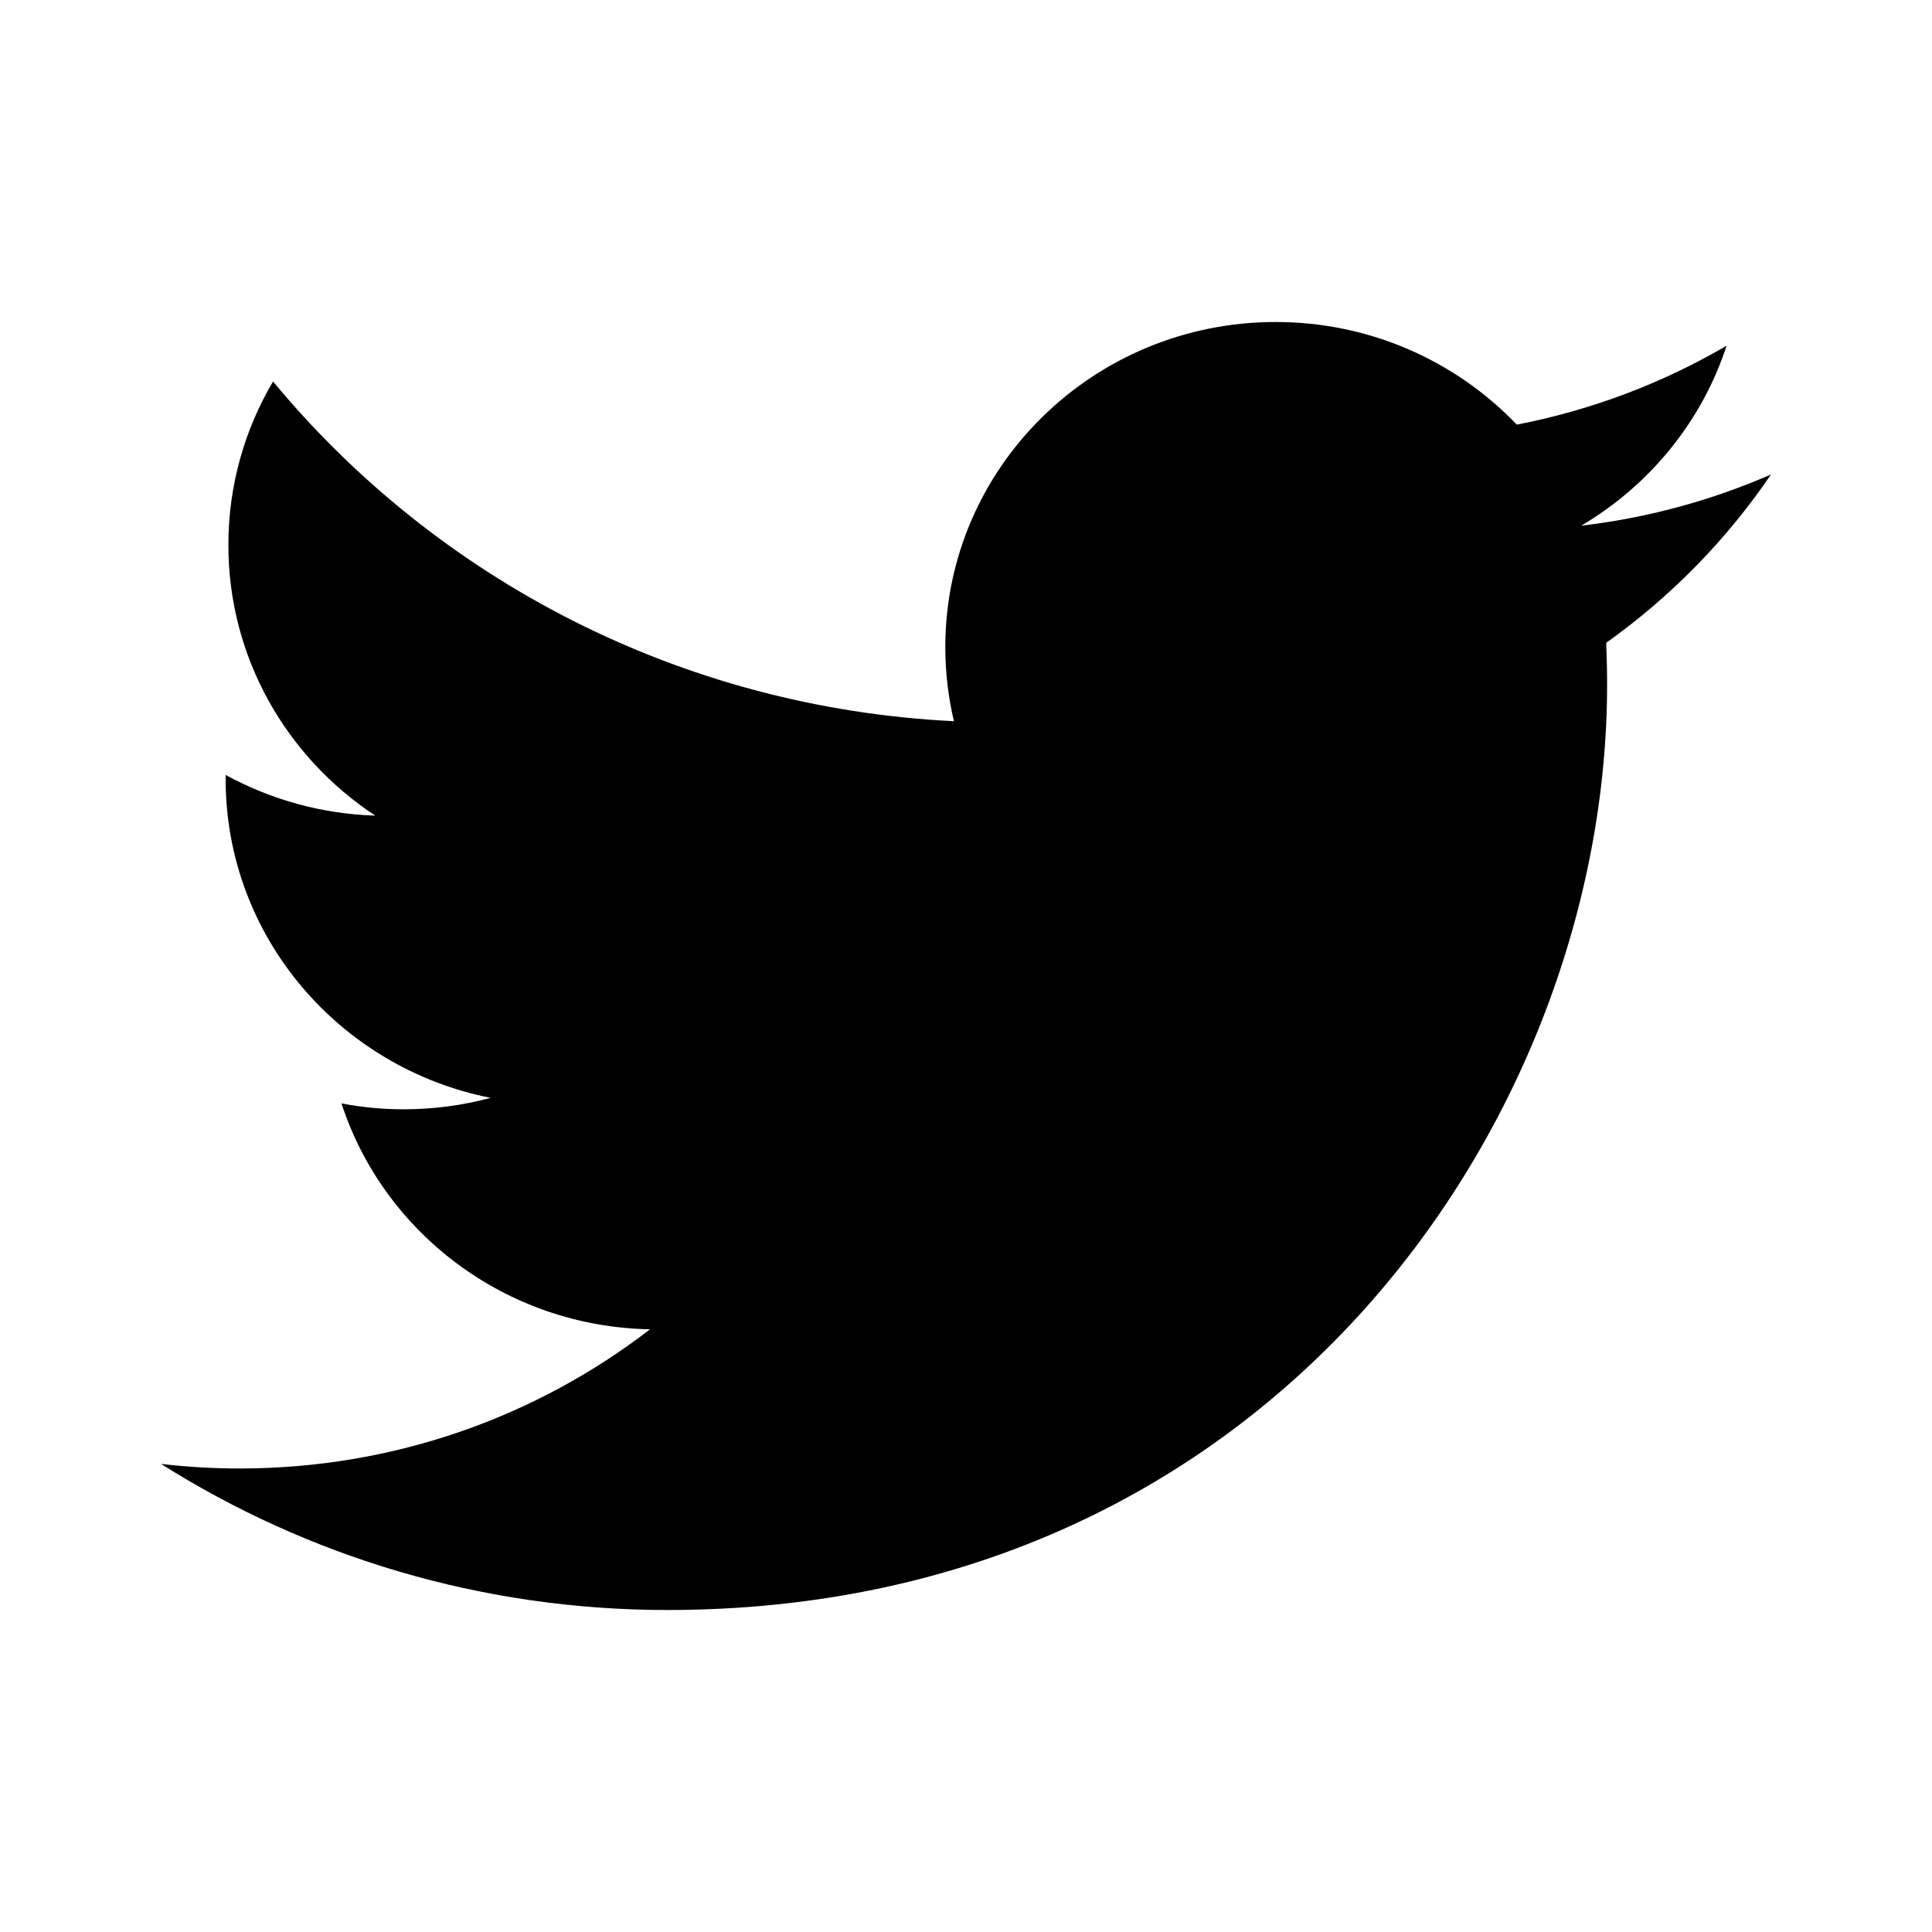
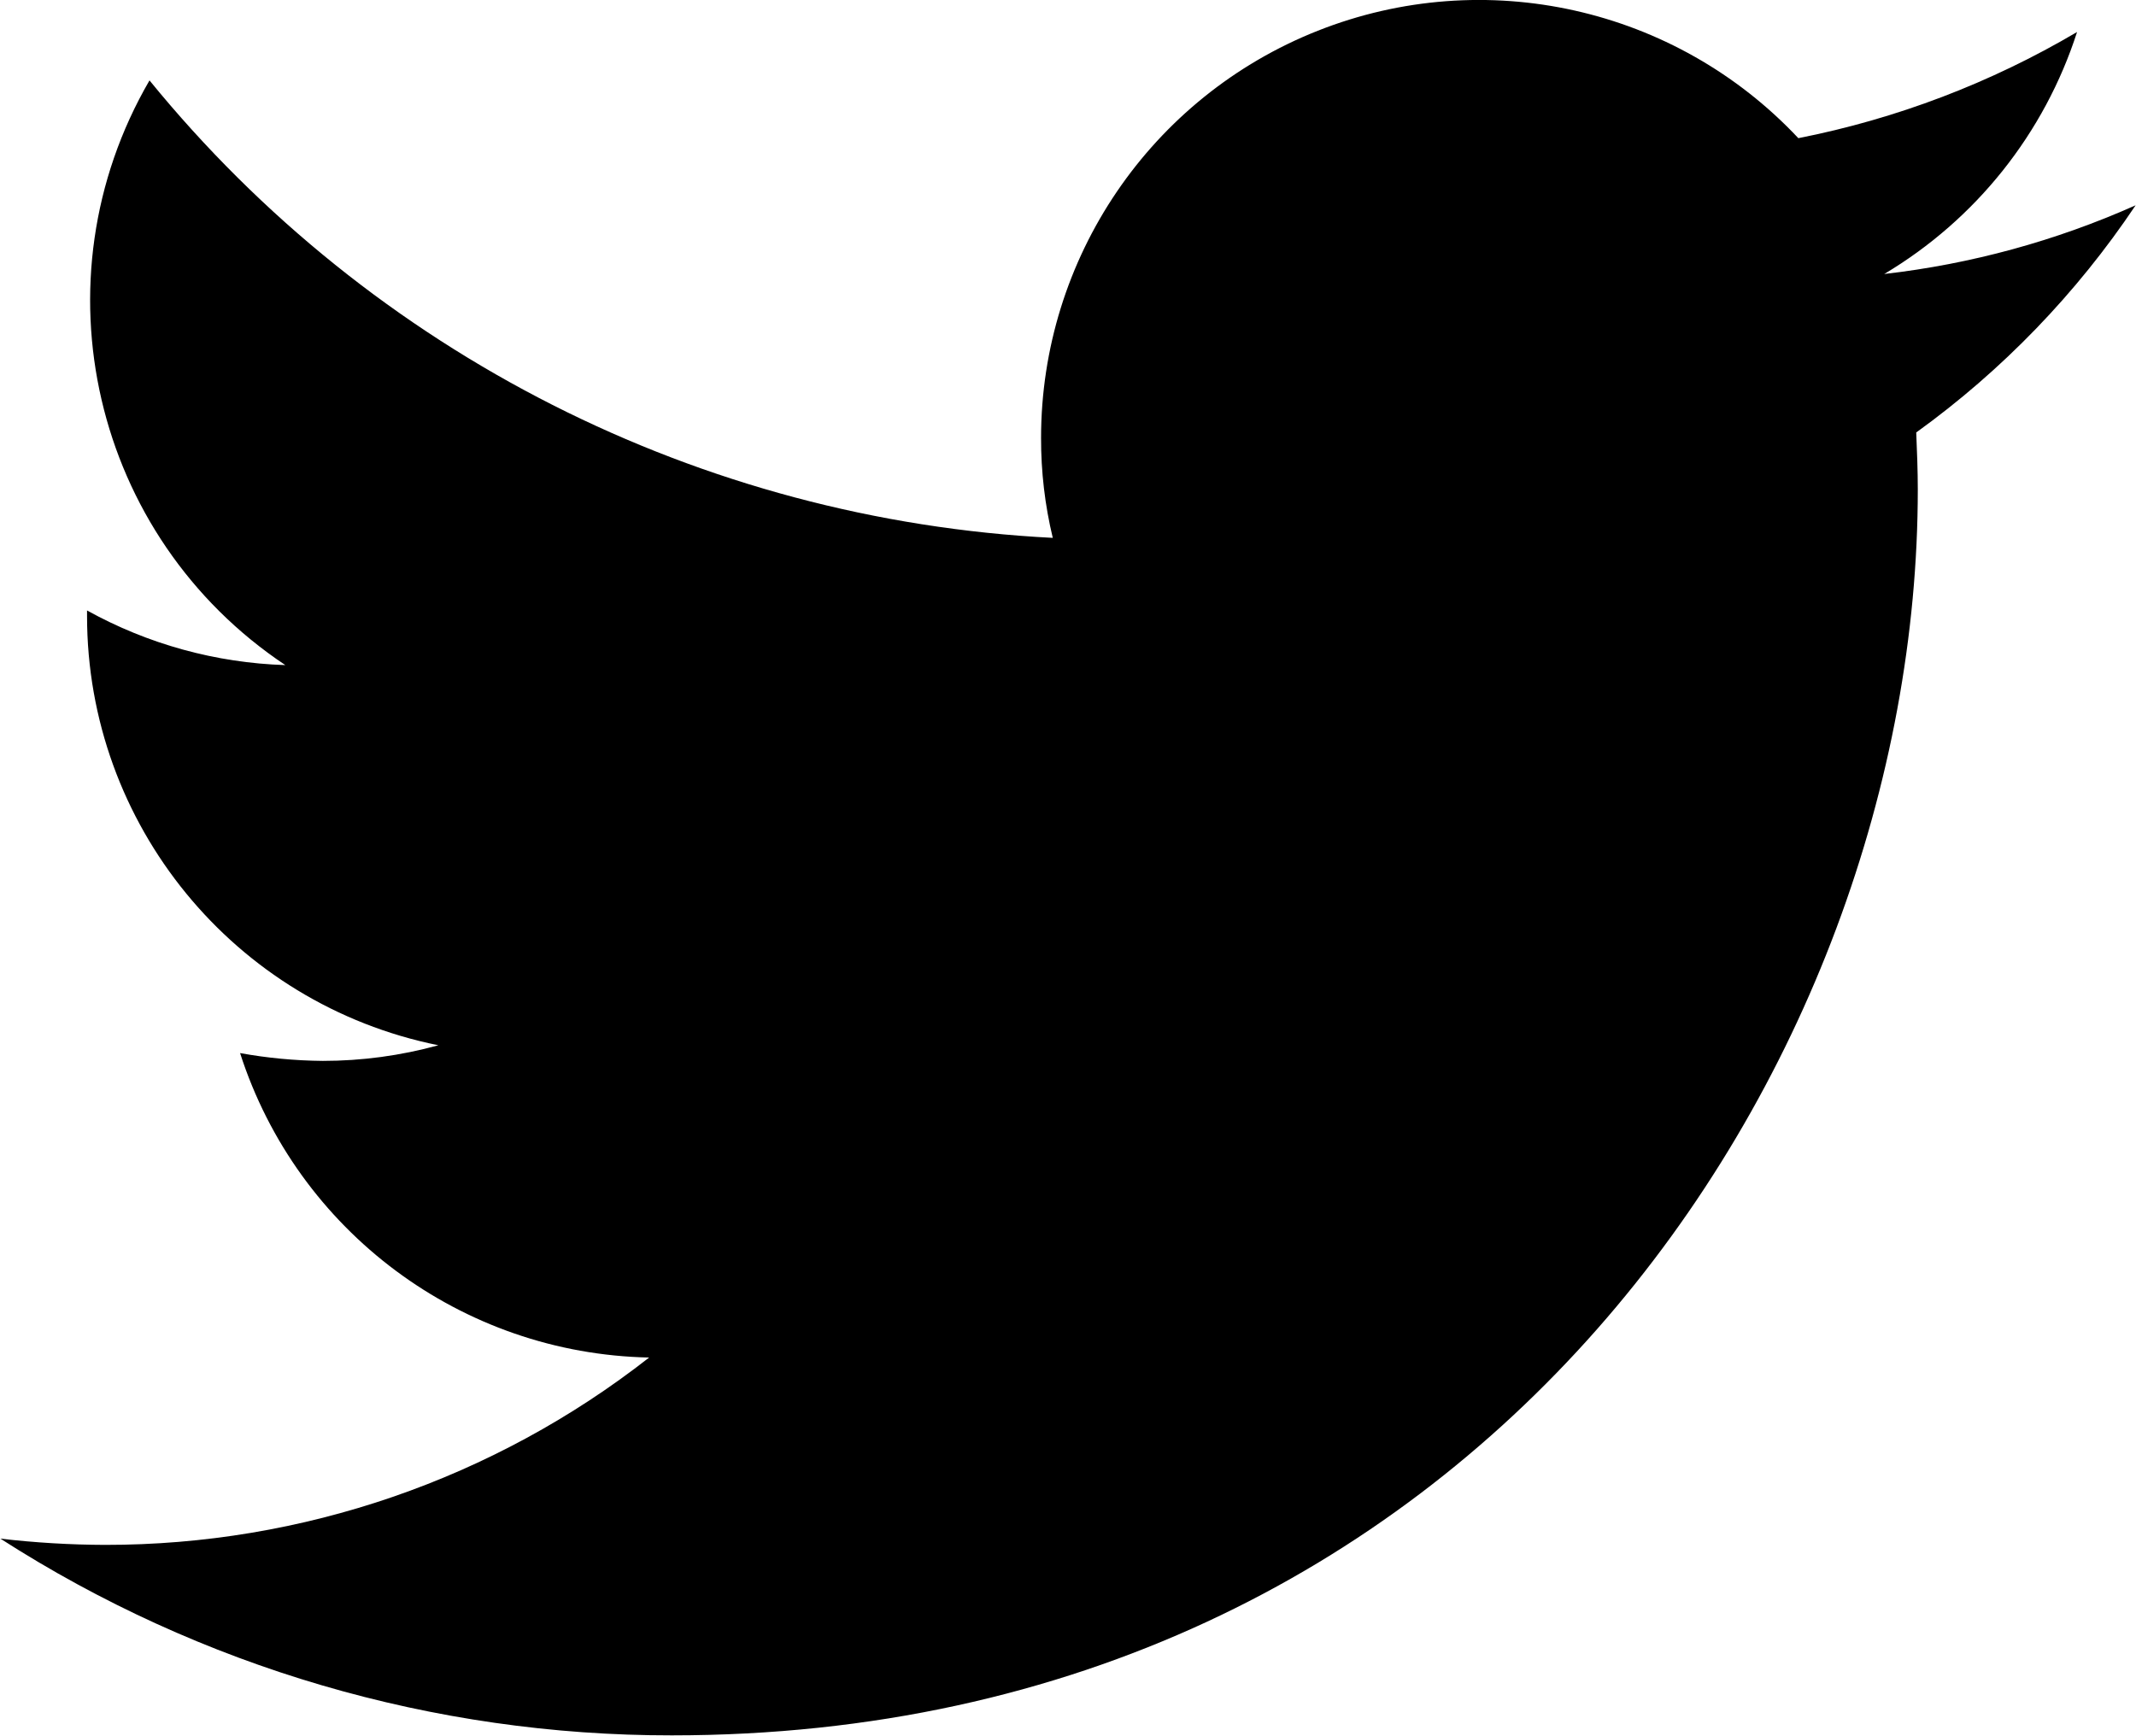
- <svg xmlns="http://www.w3.org/2000/svg" width="24px" height="24px" viewBox="0 0 24 24" version="1.1">
-   <defs />
-   <g id="Page-2" stroke="none" stroke-width="1" fill="none" fill-rule="evenodd">
-     <g id="logo_twitter_24">
-       <rect id="Rectangle-530" x="0" y="0" width="24" height="24" />
-       <path d="M8.29,20 C5.973,20 3.816,19.331 2,18.185 C2.321,18.223 2.648,18.242 2.979,18.242 C4.901,18.242 6.67,17.596 8.075,16.513 C6.279,16.48 4.764,15.312 4.242,13.707 C4.492,13.755 4.749,13.78 5.014,13.78 C5.388,13.78 5.75,13.731 6.095,13.638 C4.218,13.267 2.803,11.635 2.803,9.678 C2.803,9.661 2.803,9.643 2.804,9.627 C3.357,9.929 3.989,10.111 4.662,10.132 C3.561,9.408 2.837,8.171 2.837,6.77 C2.837,6.03 3.039,5.336 3.392,4.739 C5.416,7.183 8.439,8.791 11.85,8.959 C11.78,8.664 11.743,8.355 11.743,8.039 C11.743,5.809 13.58,4 15.847,4 C17.027,4 18.093,4.491 18.842,5.275 C19.777,5.094 20.655,4.758 21.448,4.295 C21.141,5.238 20.49,6.03 19.643,6.53 C20.473,6.433 21.264,6.215 22,5.894 C21.45,6.704 20.754,7.415 19.953,7.985 C19.96,8.158 19.964,8.333 19.964,8.507 C19.964,13.845 15.837,20 8.29,20" id="Mask" fill="currentColor" />
-     </g>
-   </g>
+ <svg xmlns="http://www.w3.org/2000/svg" width="16" height="13" viewBox="0 0 273.5 222.3" aria-labelledby="sn5h76rwoh67hqmuxmhovurp41xxyne">
+   <path d="M273.5 26.3a109.77 109.77 0 0 1-32.2 8.8 56.07 56.07 0 0 0 24.7-31 113.39 113.39 0 0 1-35.7 13.6 56.1 56.1 0 0 0-97 38.4 54 54 0 0 0 1.5 12.8A159.68 159.68 0 0 1 19.1 10.3a56.12 56.12 0 0 0 17.4 74.9 56.06 56.06 0 0 1-25.4-7v.7a56.11 56.11 0 0 0 45 55 55.65 55.65 0 0 1-14.8 2 62.39 62.39 0 0 1-10.6-1 56.24 56.24 0 0 0 52.4 39 112.87 112.87 0 0 1-69.7 24 119 119 0 0 1-13.4-.8 158.83 158.83 0 0 0 86 25.2c103.2 0 159.6-85.5 159.6-159.6 0-2.4-.1-4.9-.2-7.3a114.25 114.25 0 0 0 28.1-29.1" fill="currentColor" />
</svg>
